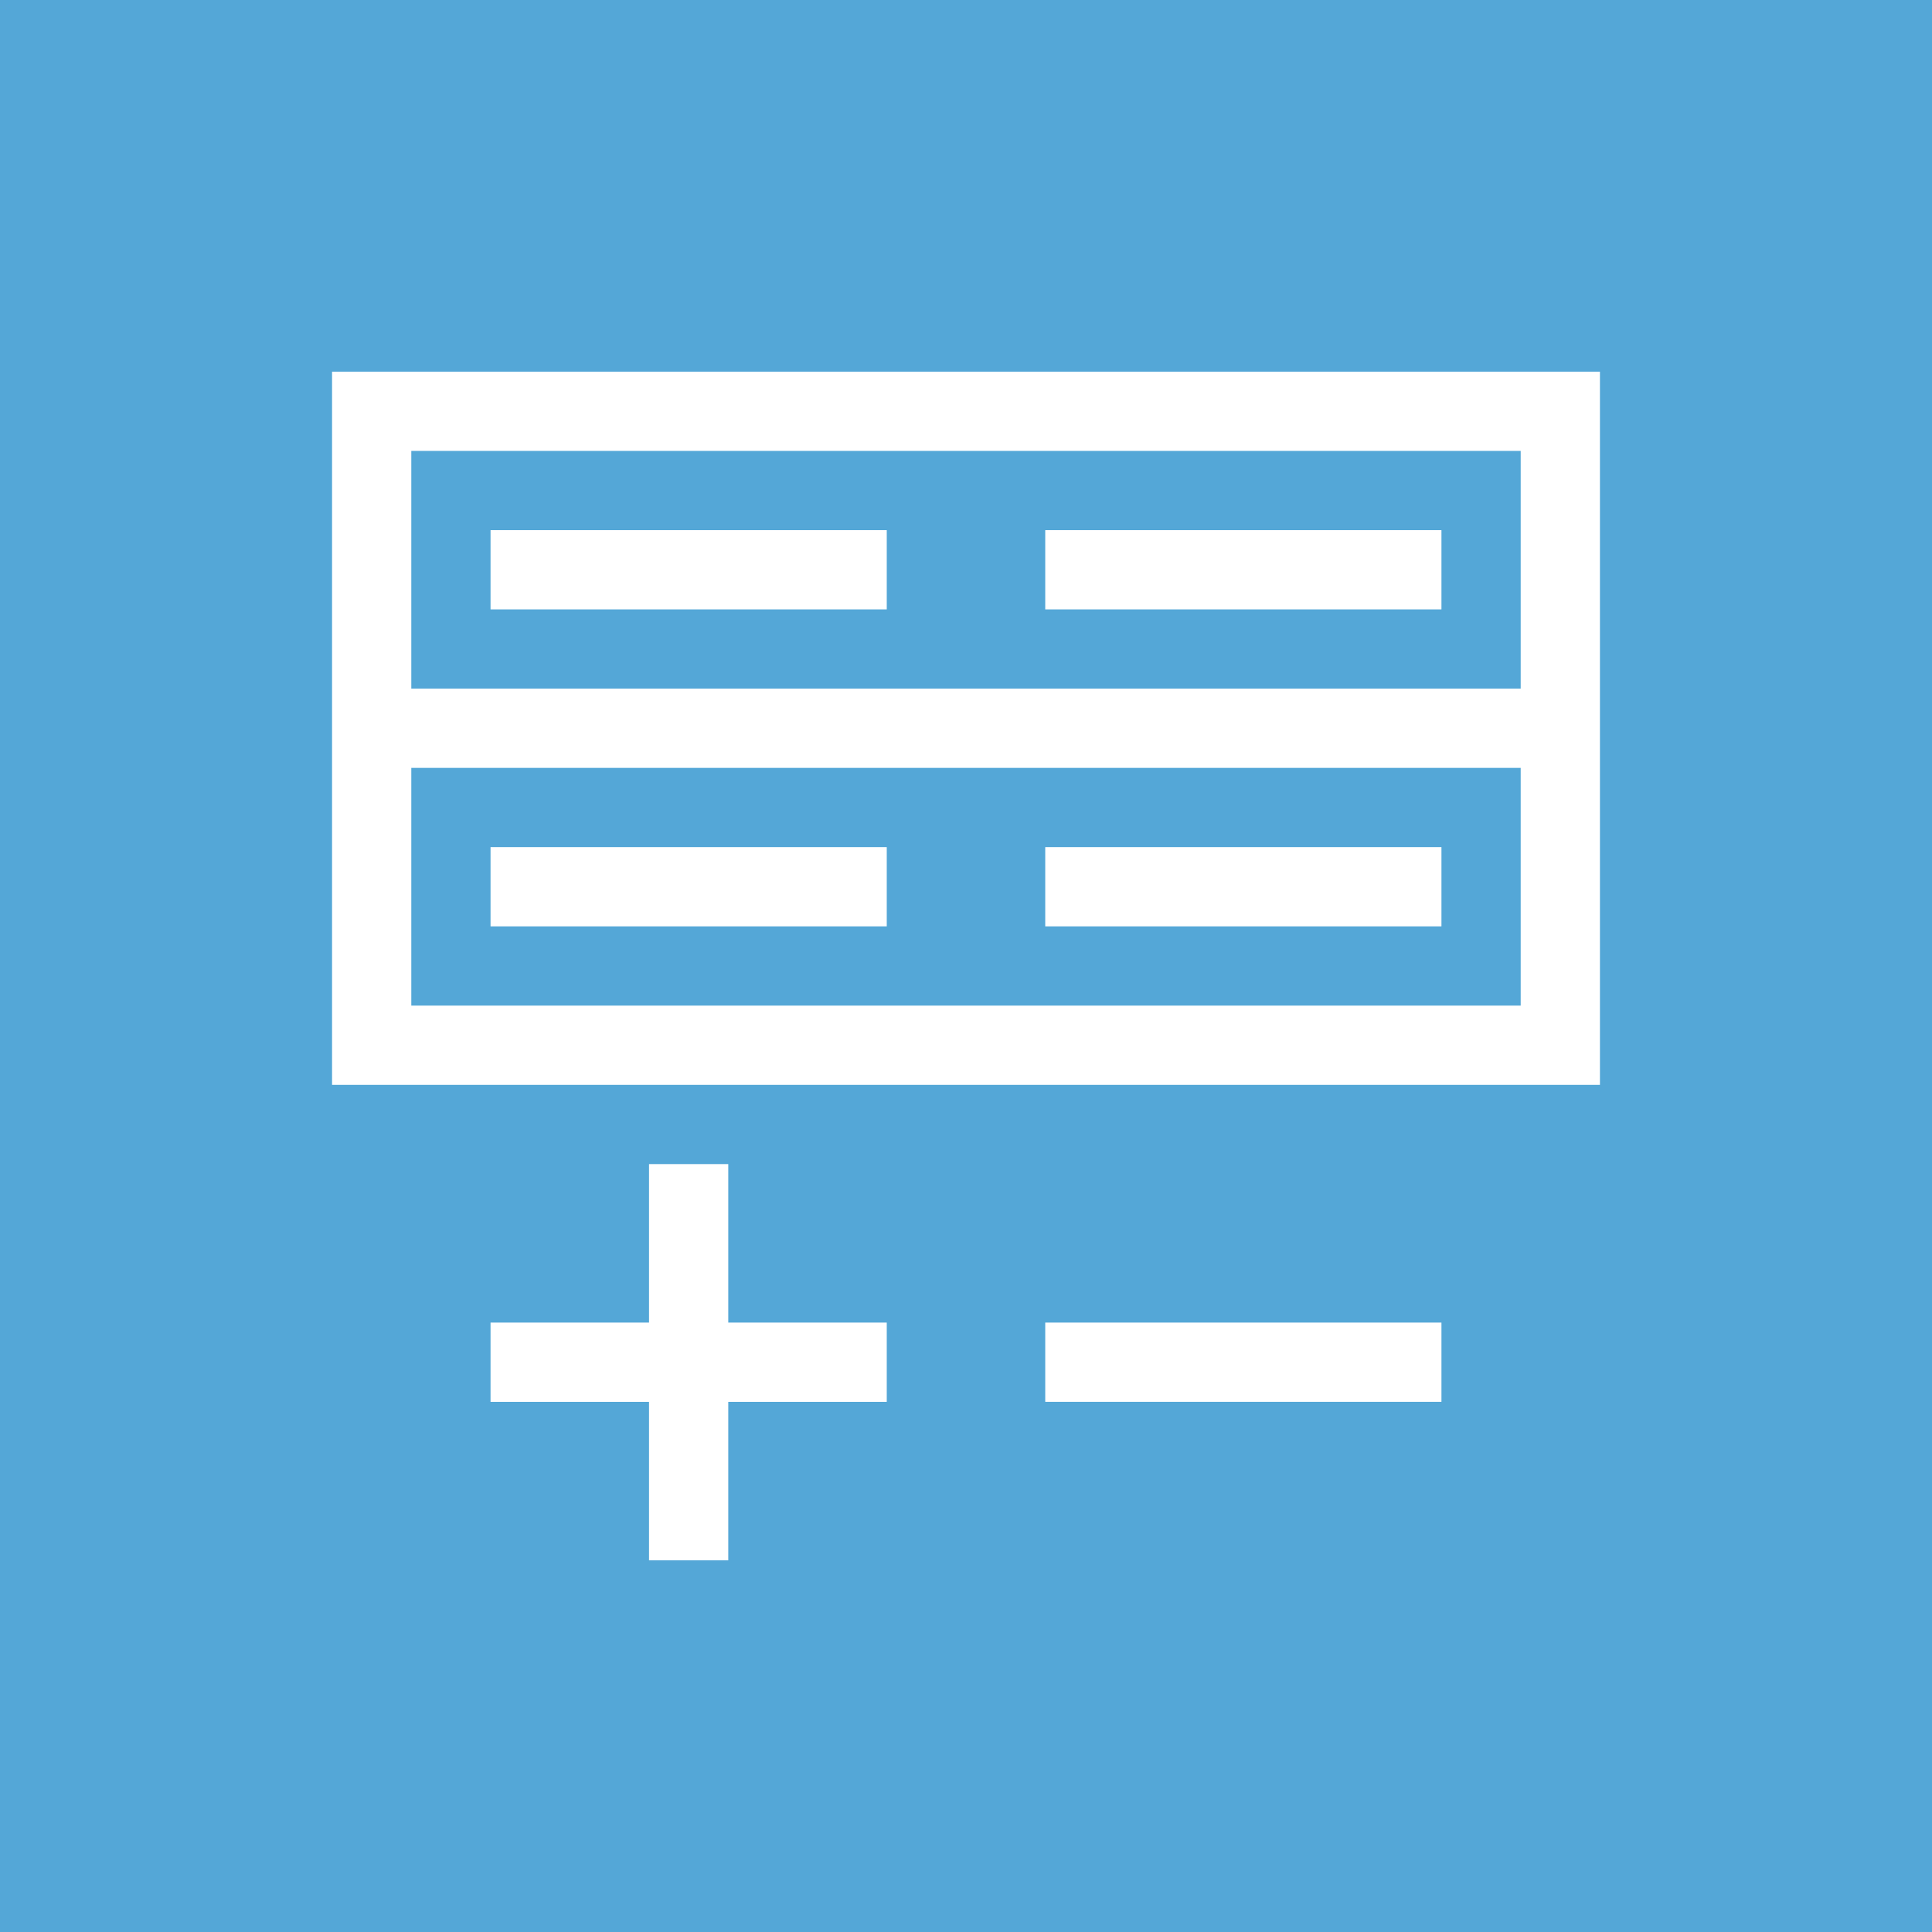
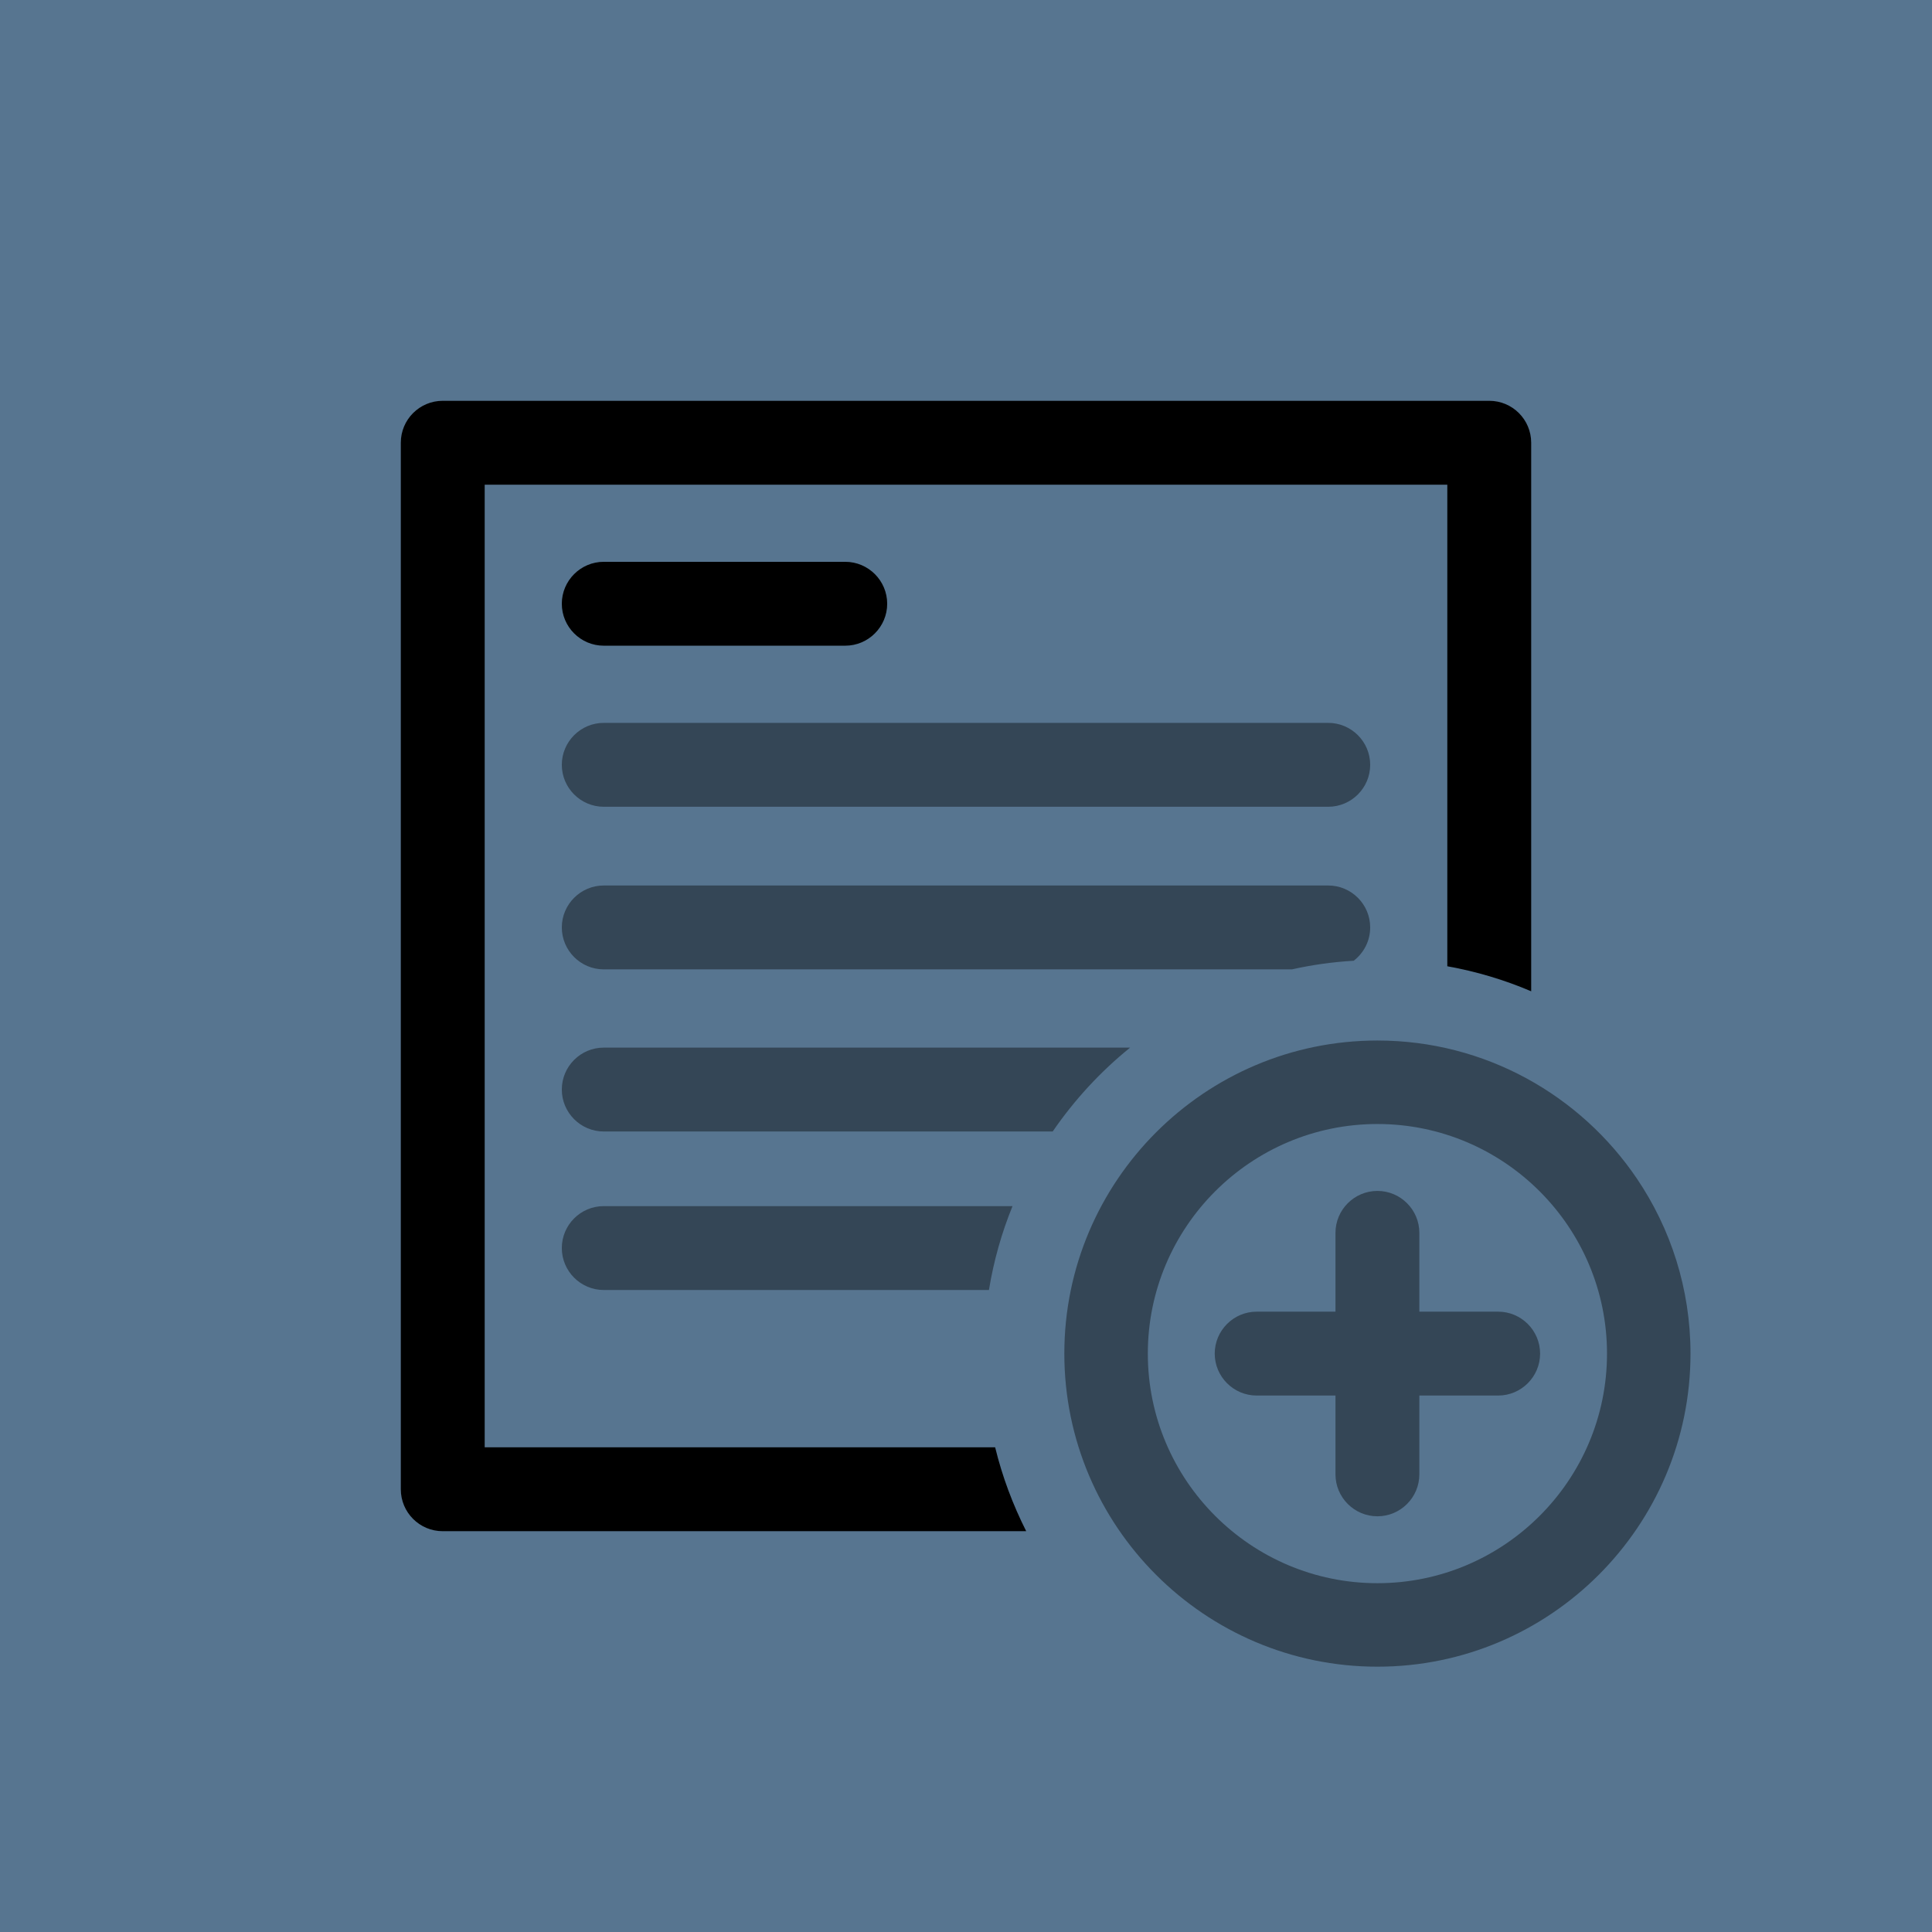
- <svg xmlns="http://www.w3.org/2000/svg" version="1.1" id="Layer_1" x="0px" y="0px" viewBox="0 0 64 64" style="enable-background:new 0 0 64 64;" xml:space="preserve">
-   <path style="fill:#54A7D7;" d="M0,0h64v64H0V0z" />
-   <g>
-     <rect x="34.625" y="43.812" style="fill:#FFFFFF;" width="13.125" height="2.625" />
-     <polygon style="fill:#FFFFFF;" points="29.375,43.812 24.125,43.812 24.125,38.562 21.5,38.562 21.5,43.812 16.25,43.812    16.25,46.438 21.5,46.438 21.5,51.688 24.125,51.688 24.125,46.438 29.375,46.438  " />
-     <g>
-       <rect x="16.25" y="17.562" style="fill:#FFFFFF;" width="13.125" height="2.625" />
-       <rect x="34.625" y="17.562" style="fill:#FFFFFF;" width="13.125" height="2.625" />
-       <path style="fill:#FFFFFF;" d="M39.875,12.312h-21H11v10.5v2.625v10.5h42v-10.5v-2.625v-10.5H39.875z M50.375,33.312h-36.75    v-7.875h5.25H21.5h15.75h2.625h10.5V33.312z M50.375,22.812h-10.5H37.25H21.5h-2.625h-5.25v-7.875h5.25h21h10.5V22.812z" />
-       <rect x="16.25" y="28.062" style="fill:#FFFFFF;" width="13.125" height="2.625" />
-       <rect x="34.625" y="28.062" style="fill:#FFFFFF;" width="13.125" height="2.625" />
+ <svg xmlns="http://www.w3.org/2000/svg" width="100%" height="100%" viewBox="0 0 24 24" version="1.1" xml:space="preserve" style="fill-rule:evenodd;clip-rule:evenodd;stroke-linejoin:round;stroke-miterlimit:2;">
+   <g transform="matrix(1,0,0,1,-90,-128)">
+     <g id="Repeatable-Form-Elements" transform="matrix(0.24,0,0,0.24,89.52,128.24)">
+       <rect x="2" y="-1" width="100" height="100" style="fill:none;" />
+       <clipPath id="_clip1">
+         <rect x="2" y="-1" width="100" height="100" />
+       </clipPath>
+       <g clip-path="url(#_clip1)">
+         <g transform="matrix(50,0,0,50,2,-1)">
+           <rect x="0" y="0" width="2" height="2" style="fill:rgb(87,117,144);" />
+         </g>
+         <g transform="matrix(0.756193,0,0,0.756193,22.52397,23.69057)">
+           <path d="M88.57,60C88.57,71.816 78.957,81.43 67.14,81.43C55.323,81.43 45.71,71.817 45.71,60C45.71,48.183 55.323,38.57 67.14,38.57C74.52,38.57 81.041,42.32 84.897,48.015C87.215,51.438 88.57,55.564 88.57,60ZM82.855,60C82.855,51.336 75.804,44.285 67.14,44.285C58.476,44.285 51.425,51.336 51.425,60C51.425,68.664 58.476,75.715 67.14,75.715C75.804,75.715 82.855,68.664 82.855,60Z" style="fill-opacity:0.4;" />
+         </g>
+         <g transform="matrix(4.166667,0,0,4.166667,-122.5386,-537.1878)">
+           <path d="M46.479,146.021L45.5,146.021C45.213,146.021 44.979,145.787 44.979,145.5C44.979,145.213 45.213,144.979 45.5,144.979L46.479,144.979L46.479,144C46.479,143.713 46.713,143.479 47,143.479C47.287,143.479 47.521,143.713 47.521,144L47.521,144.979L48.5,144.979C48.787,144.979 49.021,145.213 49.021,145.5C49.021,145.787 48.787,146.021 48.5,146.021L47.521,146.021L47.521,147C47.521,147.287 47.287,147.521 47,147.521C46.713,147.521 46.479,147.287 46.479,147L46.479,146.021Z" style="fill-opacity:0.4;" />
+         </g>
+         <g transform="matrix(4.166667,0,0,4.513889,-120.9167,-582.9444)">
+           <path d="M42.248,146.481L35,146.481C34.712,146.481 34.479,146.266 34.479,146L34.479,134C34.479,133.734 34.712,133.519 35,133.519L48,133.519C48.288,133.519 48.521,133.734 48.521,134L48.521,140.29C48.191,140.16 47.842,140.063 47.479,140.003L47.479,134.481L35.521,134.481L35.521,145.519L41.862,145.519C41.951,145.856 42.082,146.178 42.248,146.481Z" />
+         </g>
+         <g transform="matrix(4.166667,0,0,4.166667,-125.0833,-536.4167)">
+           <path d="M38,136.521C37.713,136.521 37.479,136.287 37.479,136C37.479,135.713 37.713,135.479 38,135.479L41,135.479C41.287,135.479 41.521,135.713 41.521,136C41.521,136.287 41.287,136.521 41,136.521L38,136.521Z" />
+         </g>
+         <g transform="matrix(4.166667,0,0,4.166667,-125.0833,-528.0798)">
+           <path d="M46.549,138.541L38,138.541C37.713,138.541 37.479,138.307 37.479,138.02C37.479,137.733 37.713,137.499 38,137.499L47,137.499C47.287,137.499 47.521,137.733 47.521,138.02C47.521,138.188 47.441,138.338 47.316,138.434C47.055,138.449 46.799,138.485 46.549,138.541ZM42.785,142.524L38,142.524C37.713,142.524 37.479,142.29 37.479,142.003C37.479,141.715 37.713,141.482 38,141.482L43.078,141.482C42.943,141.813 42.844,142.162 42.785,142.524ZM43.577,140.555L38,140.555C37.713,140.555 37.479,140.321 37.479,140.034C37.479,139.746 37.713,139.513 38,139.513L44.539,139.513C44.17,139.811 43.846,140.163 43.577,140.555ZM38,136.521C37.713,136.521 37.479,136.287 37.479,136C37.479,135.713 37.713,135.479 38,135.479L47,135.479C47.287,135.479 47.521,135.713 47.521,136C47.521,136.287 47.287,136.521 47,136.521L38,136.521Z" style="fill-opacity:0.4;" />
+         </g>
+       </g>
    </g>
+     <g id="Colors">
+         </g>
  </g>
</svg>
